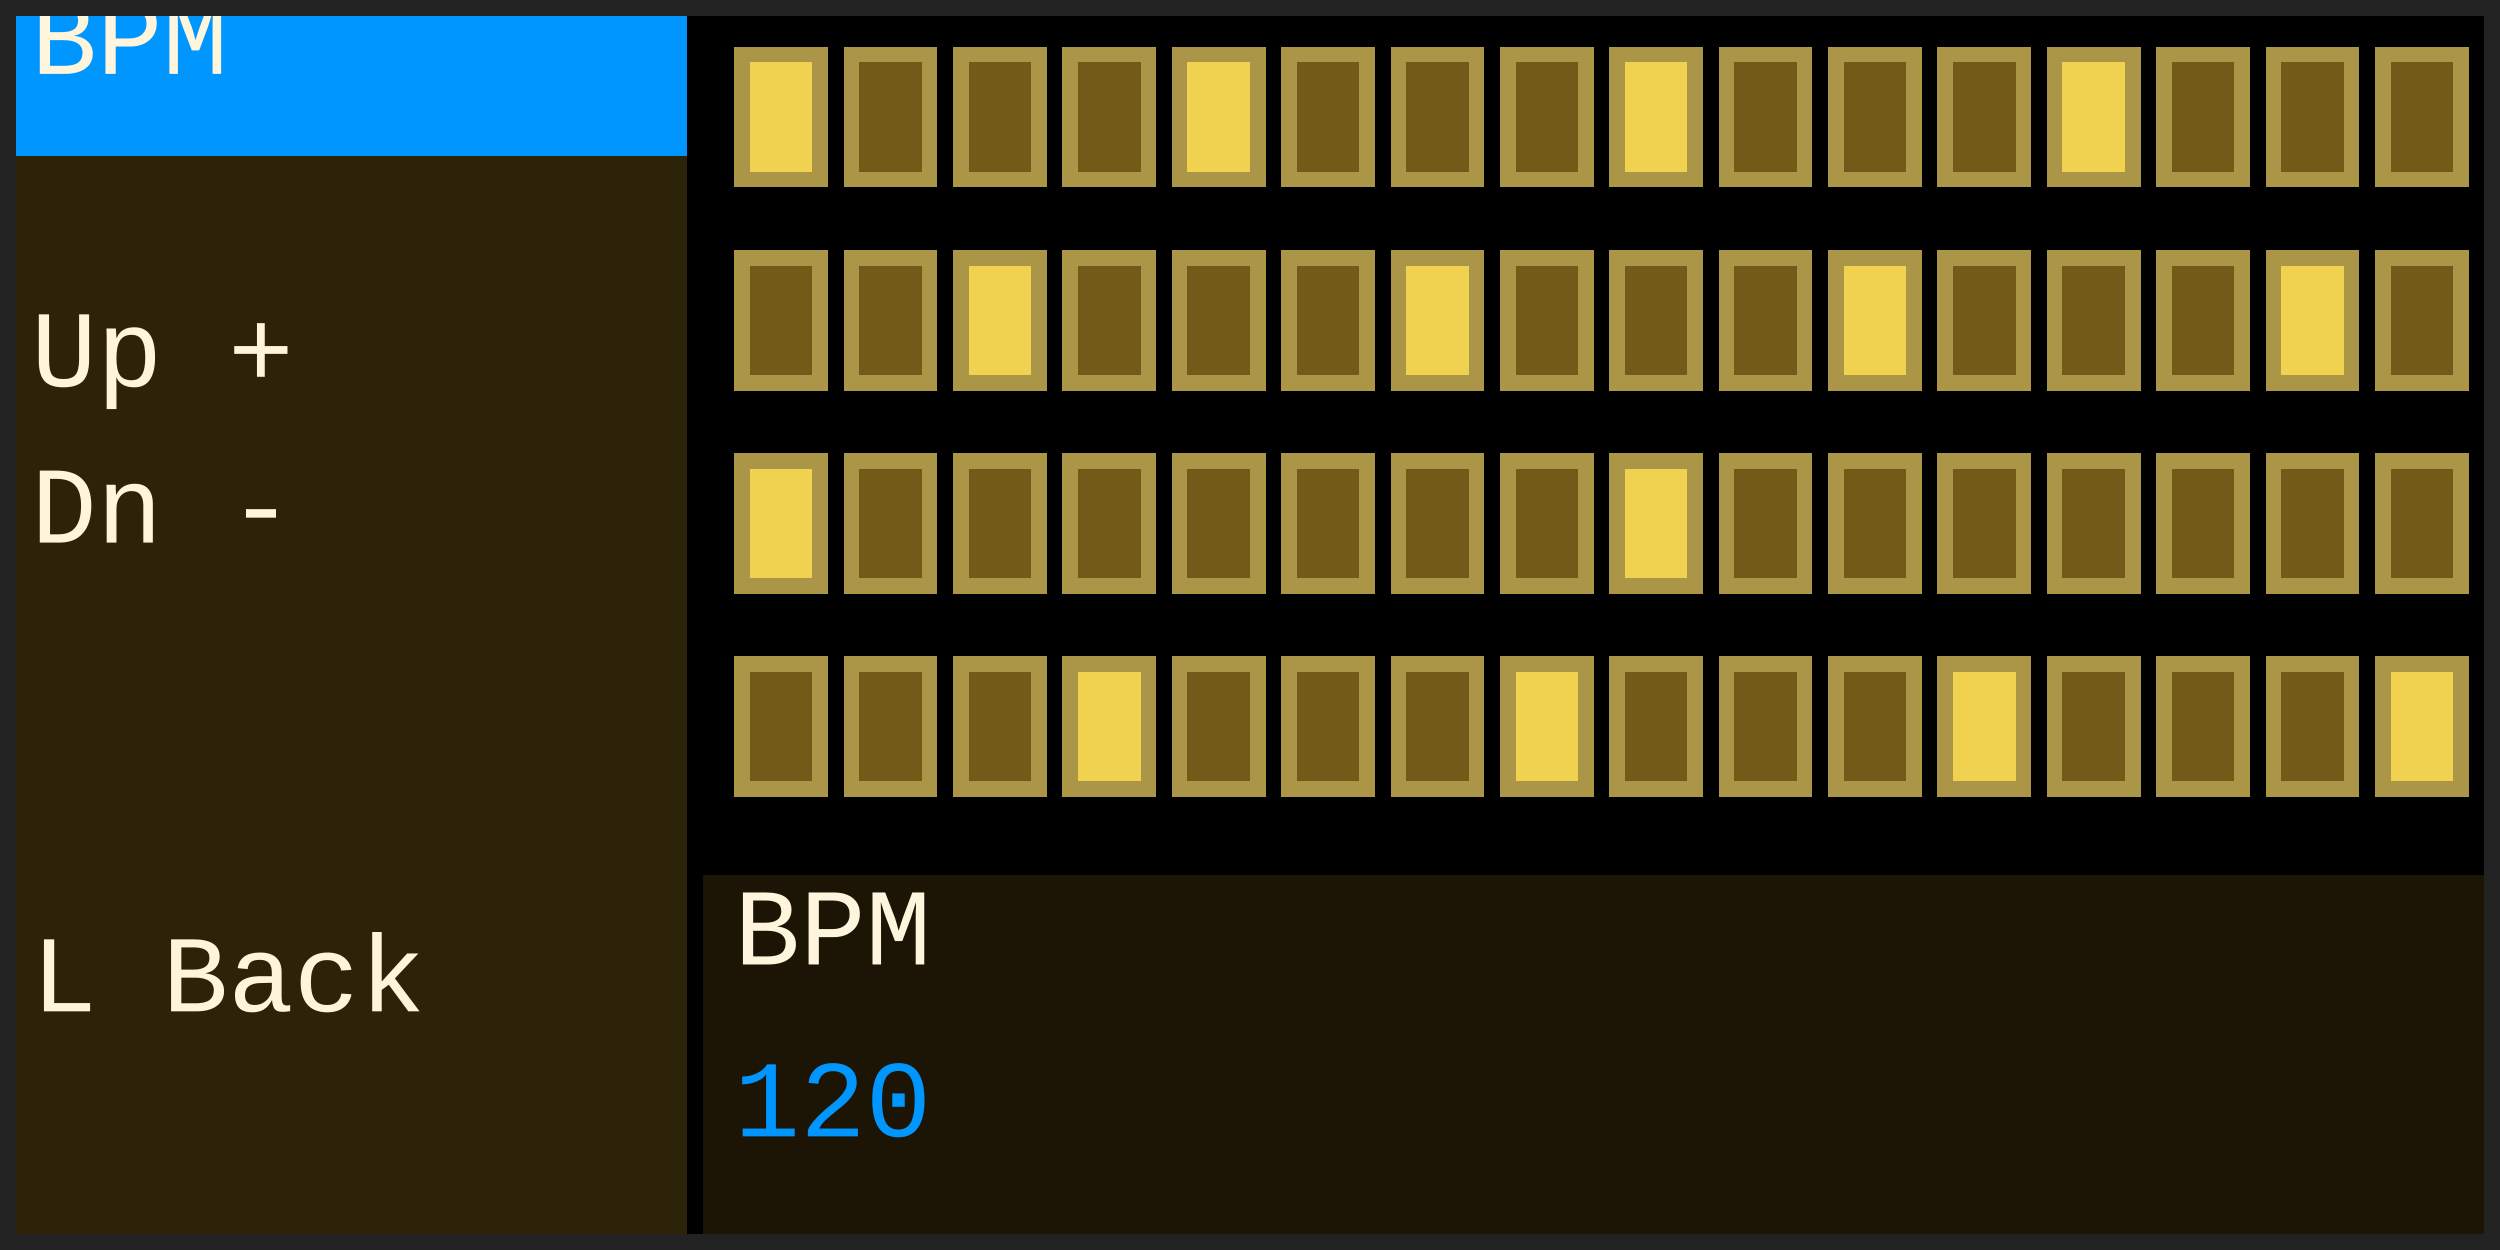
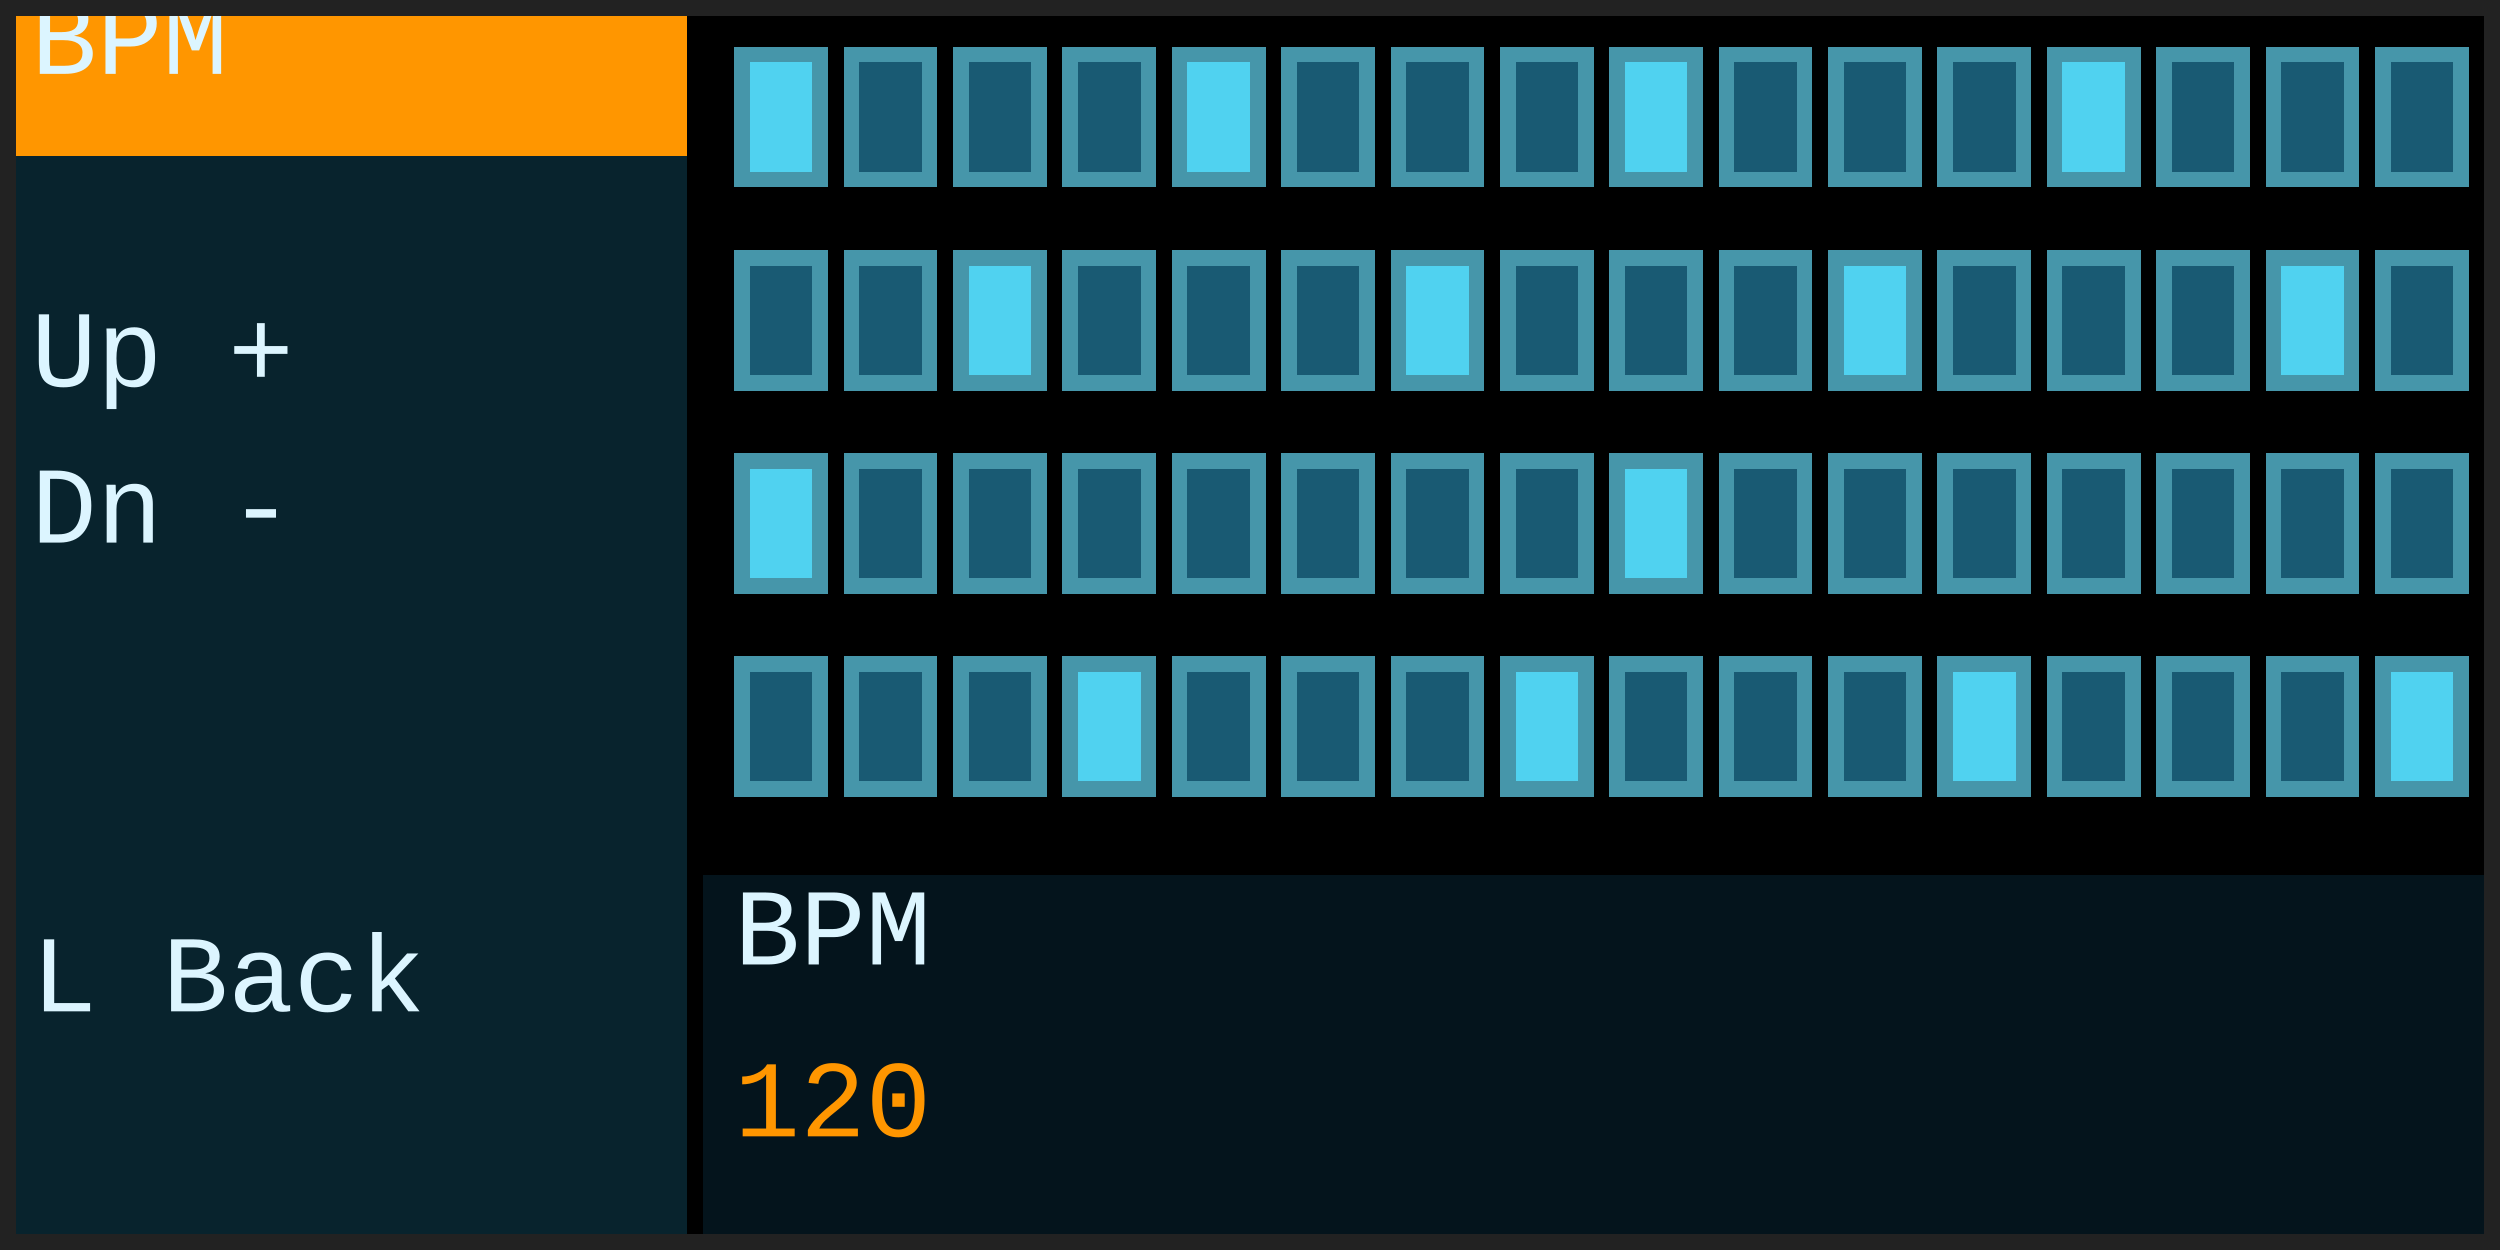
<svg xmlns="http://www.w3.org/2000/svg" viewBox="0 24 160 80" width="160" height="80" shape-rendering="crispEdges" text-rendering="geometricPrecision" overflow="hidden">
  <style>text { letter-spacing: 0; }</style>
  <rect x="0" y="24" width="160" height="80" fill="#000000" />
-   <rect x="0" y="24" width="44" height="80" fill="#2d2308" />
-   <rect x="0" y="24" width="44" height="10" fill="#0096ff" />
-   <text x="2" y="25" fill="#fff5dc" font-size="7" font-family="Courier New, Menlo, monospace" dominant-baseline="text-before-edge">BPM</text>
-   <rect x="0" y="44" width="44" height="10" fill="#2d2308" />
-   <text x="2" y="45" fill="#fff5dc" font-size="7" font-family="Courier New, Menlo, monospace" dominant-baseline="text-before-edge">Up +</text>
-   <rect x="0" y="54" width="44" height="10" fill="#2d2308" />
-   <text x="2" y="55" fill="#fff5dc" font-size="7" font-family="Courier New, Menlo, monospace" dominant-baseline="text-before-edge">Dn -</text>
-   <rect x="0" y="84" width="44" height="10" fill="#2d2308" />
-   <text x="2" y="85" fill="#fff5dc" font-size="7" font-family="Courier New, Menlo, monospace" dominant-baseline="text-before-edge">L Back</text>
+   <rect x="0" y="24" width="44" height="80" fill="#08232d" />
+   <rect x="0" y="24" width="44" height="10" fill="#ff9600" />
+   <text x="2" y="25" fill="#dcf5ff" font-size="7" font-family="Courier New, Menlo, monospace" dominant-baseline="text-before-edge">BPM</text>
+   <rect x="0" y="44" width="44" height="10" fill="#08232d" />
+   <text x="2" y="45" fill="#dcf5ff" font-size="7" font-family="Courier New, Menlo, monospace" dominant-baseline="text-before-edge">Up +</text>
+   <rect x="0" y="54" width="44" height="10" fill="#08232d" />
+   <text x="2" y="55" fill="#dcf5ff" font-size="7" font-family="Courier New, Menlo, monospace" dominant-baseline="text-before-edge">Dn -</text>
+   <rect x="0" y="84" width="44" height="10" fill="#08232d" />
+   <text x="2" y="85" fill="#dcf5ff" font-size="7" font-family="Courier New, Menlo, monospace" dominant-baseline="text-before-edge">L Back</text>
  <rect x="45" y="24" width="115" height="55" fill="#000000" />
-   <rect x="47" y="27" width="6" height="9" fill="#f0d250" />
-   <rect x="47" y="27" width="6" height="1" fill="#aa9646" />
-   <rect x="47" y="35" width="6" height="1" fill="#aa9646" />
-   <rect x="47" y="28" width="1" height="7" fill="#aa9646" />
-   <rect x="52" y="28" width="1" height="7" fill="#aa9646" />
-   <rect x="54" y="27" width="6" height="9" fill="#735a19" />
-   <rect x="54" y="27" width="6" height="1" fill="#aa9646" />
-   <rect x="54" y="35" width="6" height="1" fill="#aa9646" />
-   <rect x="54" y="28" width="1" height="7" fill="#aa9646" />
-   <rect x="59" y="28" width="1" height="7" fill="#aa9646" />
-   <rect x="61" y="27" width="6" height="9" fill="#735a19" />
-   <rect x="61" y="27" width="6" height="1" fill="#aa9646" />
-   <rect x="61" y="35" width="6" height="1" fill="#aa9646" />
-   <rect x="61" y="28" width="1" height="7" fill="#aa9646" />
-   <rect x="66" y="28" width="1" height="7" fill="#aa9646" />
-   <rect x="68" y="27" width="6" height="9" fill="#735a19" />
-   <rect x="68" y="27" width="6" height="1" fill="#aa9646" />
-   <rect x="68" y="35" width="6" height="1" fill="#aa9646" />
-   <rect x="68" y="28" width="1" height="7" fill="#aa9646" />
-   <rect x="73" y="28" width="1" height="7" fill="#aa9646" />
-   <rect x="75" y="27" width="6" height="9" fill="#f0d250" />
-   <rect x="75" y="27" width="6" height="1" fill="#aa9646" />
-   <rect x="75" y="35" width="6" height="1" fill="#aa9646" />
-   <rect x="75" y="28" width="1" height="7" fill="#aa9646" />
-   <rect x="80" y="28" width="1" height="7" fill="#aa9646" />
-   <rect x="82" y="27" width="6" height="9" fill="#735a19" />
-   <rect x="82" y="27" width="6" height="1" fill="#aa9646" />
-   <rect x="82" y="35" width="6" height="1" fill="#aa9646" />
-   <rect x="82" y="28" width="1" height="7" fill="#aa9646" />
-   <rect x="87" y="28" width="1" height="7" fill="#aa9646" />
-   <rect x="89" y="27" width="6" height="9" fill="#735a19" />
-   <rect x="89" y="27" width="6" height="1" fill="#aa9646" />
-   <rect x="89" y="35" width="6" height="1" fill="#aa9646" />
-   <rect x="89" y="28" width="1" height="7" fill="#aa9646" />
-   <rect x="94" y="28" width="1" height="7" fill="#aa9646" />
-   <rect x="96" y="27" width="6" height="9" fill="#735a19" />
-   <rect x="96" y="27" width="6" height="1" fill="#aa9646" />
-   <rect x="96" y="35" width="6" height="1" fill="#aa9646" />
-   <rect x="96" y="28" width="1" height="7" fill="#aa9646" />
-   <rect x="101" y="28" width="1" height="7" fill="#aa9646" />
-   <rect x="103" y="27" width="6" height="9" fill="#f0d250" />
-   <rect x="103" y="27" width="6" height="1" fill="#aa9646" />
-   <rect x="103" y="35" width="6" height="1" fill="#aa9646" />
-   <rect x="103" y="28" width="1" height="7" fill="#aa9646" />
-   <rect x="108" y="28" width="1" height="7" fill="#aa9646" />
-   <rect x="110" y="27" width="6" height="9" fill="#735a19" />
-   <rect x="110" y="27" width="6" height="1" fill="#aa9646" />
-   <rect x="110" y="35" width="6" height="1" fill="#aa9646" />
-   <rect x="110" y="28" width="1" height="7" fill="#aa9646" />
-   <rect x="115" y="28" width="1" height="7" fill="#aa9646" />
-   <rect x="117" y="27" width="6" height="9" fill="#735a19" />
-   <rect x="117" y="27" width="6" height="1" fill="#aa9646" />
-   <rect x="117" y="35" width="6" height="1" fill="#aa9646" />
-   <rect x="117" y="28" width="1" height="7" fill="#aa9646" />
-   <rect x="122" y="28" width="1" height="7" fill="#aa9646" />
-   <rect x="124" y="27" width="6" height="9" fill="#735a19" />
-   <rect x="124" y="27" width="6" height="1" fill="#aa9646" />
-   <rect x="124" y="35" width="6" height="1" fill="#aa9646" />
-   <rect x="124" y="28" width="1" height="7" fill="#aa9646" />
-   <rect x="129" y="28" width="1" height="7" fill="#aa9646" />
-   <rect x="131" y="27" width="6" height="9" fill="#f0d250" />
-   <rect x="131" y="27" width="6" height="1" fill="#aa9646" />
-   <rect x="131" y="35" width="6" height="1" fill="#aa9646" />
-   <rect x="131" y="28" width="1" height="7" fill="#aa9646" />
-   <rect x="136" y="28" width="1" height="7" fill="#aa9646" />
-   <rect x="138" y="27" width="6" height="9" fill="#735a19" />
-   <rect x="138" y="27" width="6" height="1" fill="#aa9646" />
-   <rect x="138" y="35" width="6" height="1" fill="#aa9646" />
-   <rect x="138" y="28" width="1" height="7" fill="#aa9646" />
-   <rect x="143" y="28" width="1" height="7" fill="#aa9646" />
-   <rect x="145" y="27" width="6" height="9" fill="#735a19" />
-   <rect x="145" y="27" width="6" height="1" fill="#aa9646" />
-   <rect x="145" y="35" width="6" height="1" fill="#aa9646" />
-   <rect x="145" y="28" width="1" height="7" fill="#aa9646" />
-   <rect x="150" y="28" width="1" height="7" fill="#aa9646" />
-   <rect x="152" y="27" width="6" height="9" fill="#735a19" />
-   <rect x="152" y="27" width="6" height="1" fill="#aa9646" />
-   <rect x="152" y="35" width="6" height="1" fill="#aa9646" />
-   <rect x="152" y="28" width="1" height="7" fill="#aa9646" />
-   <rect x="157" y="28" width="1" height="7" fill="#aa9646" />
-   <rect x="47" y="40" width="6" height="9" fill="#735a19" />
-   <rect x="47" y="40" width="6" height="1" fill="#aa9646" />
-   <rect x="47" y="48" width="6" height="1" fill="#aa9646" />
-   <rect x="47" y="41" width="1" height="7" fill="#aa9646" />
-   <rect x="52" y="41" width="1" height="7" fill="#aa9646" />
-   <rect x="54" y="40" width="6" height="9" fill="#735a19" />
-   <rect x="54" y="40" width="6" height="1" fill="#aa9646" />
-   <rect x="54" y="48" width="6" height="1" fill="#aa9646" />
-   <rect x="54" y="41" width="1" height="7" fill="#aa9646" />
-   <rect x="59" y="41" width="1" height="7" fill="#aa9646" />
-   <rect x="61" y="40" width="6" height="9" fill="#f0d250" />
-   <rect x="61" y="40" width="6" height="1" fill="#aa9646" />
-   <rect x="61" y="48" width="6" height="1" fill="#aa9646" />
-   <rect x="61" y="41" width="1" height="7" fill="#aa9646" />
-   <rect x="66" y="41" width="1" height="7" fill="#aa9646" />
-   <rect x="68" y="40" width="6" height="9" fill="#735a19" />
-   <rect x="68" y="40" width="6" height="1" fill="#aa9646" />
-   <rect x="68" y="48" width="6" height="1" fill="#aa9646" />
-   <rect x="68" y="41" width="1" height="7" fill="#aa9646" />
-   <rect x="73" y="41" width="1" height="7" fill="#aa9646" />
-   <rect x="75" y="40" width="6" height="9" fill="#735a19" />
-   <rect x="75" y="40" width="6" height="1" fill="#aa9646" />
-   <rect x="75" y="48" width="6" height="1" fill="#aa9646" />
-   <rect x="75" y="41" width="1" height="7" fill="#aa9646" />
-   <rect x="80" y="41" width="1" height="7" fill="#aa9646" />
-   <rect x="82" y="40" width="6" height="9" fill="#735a19" />
-   <rect x="82" y="40" width="6" height="1" fill="#aa9646" />
-   <rect x="82" y="48" width="6" height="1" fill="#aa9646" />
-   <rect x="82" y="41" width="1" height="7" fill="#aa9646" />
-   <rect x="87" y="41" width="1" height="7" fill="#aa9646" />
-   <rect x="89" y="40" width="6" height="9" fill="#f0d250" />
-   <rect x="89" y="40" width="6" height="1" fill="#aa9646" />
-   <rect x="89" y="48" width="6" height="1" fill="#aa9646" />
-   <rect x="89" y="41" width="1" height="7" fill="#aa9646" />
-   <rect x="94" y="41" width="1" height="7" fill="#aa9646" />
-   <rect x="96" y="40" width="6" height="9" fill="#735a19" />
-   <rect x="96" y="40" width="6" height="1" fill="#aa9646" />
-   <rect x="96" y="48" width="6" height="1" fill="#aa9646" />
-   <rect x="96" y="41" width="1" height="7" fill="#aa9646" />
-   <rect x="101" y="41" width="1" height="7" fill="#aa9646" />
-   <rect x="103" y="40" width="6" height="9" fill="#735a19" />
-   <rect x="103" y="40" width="6" height="1" fill="#aa9646" />
-   <rect x="103" y="48" width="6" height="1" fill="#aa9646" />
-   <rect x="103" y="41" width="1" height="7" fill="#aa9646" />
-   <rect x="108" y="41" width="1" height="7" fill="#aa9646" />
-   <rect x="110" y="40" width="6" height="9" fill="#735a19" />
-   <rect x="110" y="40" width="6" height="1" fill="#aa9646" />
-   <rect x="110" y="48" width="6" height="1" fill="#aa9646" />
-   <rect x="110" y="41" width="1" height="7" fill="#aa9646" />
-   <rect x="115" y="41" width="1" height="7" fill="#aa9646" />
-   <rect x="117" y="40" width="6" height="9" fill="#f0d250" />
-   <rect x="117" y="40" width="6" height="1" fill="#aa9646" />
-   <rect x="117" y="48" width="6" height="1" fill="#aa9646" />
-   <rect x="117" y="41" width="1" height="7" fill="#aa9646" />
-   <rect x="122" y="41" width="1" height="7" fill="#aa9646" />
-   <rect x="124" y="40" width="6" height="9" fill="#735a19" />
-   <rect x="124" y="40" width="6" height="1" fill="#aa9646" />
-   <rect x="124" y="48" width="6" height="1" fill="#aa9646" />
-   <rect x="124" y="41" width="1" height="7" fill="#aa9646" />
-   <rect x="129" y="41" width="1" height="7" fill="#aa9646" />
-   <rect x="131" y="40" width="6" height="9" fill="#735a19" />
-   <rect x="131" y="40" width="6" height="1" fill="#aa9646" />
-   <rect x="131" y="48" width="6" height="1" fill="#aa9646" />
-   <rect x="131" y="41" width="1" height="7" fill="#aa9646" />
-   <rect x="136" y="41" width="1" height="7" fill="#aa9646" />
-   <rect x="138" y="40" width="6" height="9" fill="#735a19" />
-   <rect x="138" y="40" width="6" height="1" fill="#aa9646" />
-   <rect x="138" y="48" width="6" height="1" fill="#aa9646" />
-   <rect x="138" y="41" width="1" height="7" fill="#aa9646" />
-   <rect x="143" y="41" width="1" height="7" fill="#aa9646" />
-   <rect x="145" y="40" width="6" height="9" fill="#f0d250" />
-   <rect x="145" y="40" width="6" height="1" fill="#aa9646" />
-   <rect x="145" y="48" width="6" height="1" fill="#aa9646" />
-   <rect x="145" y="41" width="1" height="7" fill="#aa9646" />
-   <rect x="150" y="41" width="1" height="7" fill="#aa9646" />
-   <rect x="152" y="40" width="6" height="9" fill="#735a19" />
-   <rect x="152" y="40" width="6" height="1" fill="#aa9646" />
-   <rect x="152" y="48" width="6" height="1" fill="#aa9646" />
-   <rect x="152" y="41" width="1" height="7" fill="#aa9646" />
-   <rect x="157" y="41" width="1" height="7" fill="#aa9646" />
-   <rect x="47" y="53" width="6" height="9" fill="#f0d250" />
-   <rect x="47" y="53" width="6" height="1" fill="#aa9646" />
-   <rect x="47" y="61" width="6" height="1" fill="#aa9646" />
-   <rect x="47" y="54" width="1" height="7" fill="#aa9646" />
-   <rect x="52" y="54" width="1" height="7" fill="#aa9646" />
-   <rect x="54" y="53" width="6" height="9" fill="#735a19" />
-   <rect x="54" y="53" width="6" height="1" fill="#aa9646" />
-   <rect x="54" y="61" width="6" height="1" fill="#aa9646" />
-   <rect x="54" y="54" width="1" height="7" fill="#aa9646" />
-   <rect x="59" y="54" width="1" height="7" fill="#aa9646" />
-   <rect x="61" y="53" width="6" height="9" fill="#735a19" />
-   <rect x="61" y="53" width="6" height="1" fill="#aa9646" />
-   <rect x="61" y="61" width="6" height="1" fill="#aa9646" />
-   <rect x="61" y="54" width="1" height="7" fill="#aa9646" />
-   <rect x="66" y="54" width="1" height="7" fill="#aa9646" />
-   <rect x="68" y="53" width="6" height="9" fill="#735a19" />
-   <rect x="68" y="53" width="6" height="1" fill="#aa9646" />
-   <rect x="68" y="61" width="6" height="1" fill="#aa9646" />
-   <rect x="68" y="54" width="1" height="7" fill="#aa9646" />
-   <rect x="73" y="54" width="1" height="7" fill="#aa9646" />
-   <rect x="75" y="53" width="6" height="9" fill="#735a19" />
-   <rect x="75" y="53" width="6" height="1" fill="#aa9646" />
-   <rect x="75" y="61" width="6" height="1" fill="#aa9646" />
-   <rect x="75" y="54" width="1" height="7" fill="#aa9646" />
-   <rect x="80" y="54" width="1" height="7" fill="#aa9646" />
-   <rect x="82" y="53" width="6" height="9" fill="#735a19" />
-   <rect x="82" y="53" width="6" height="1" fill="#aa9646" />
-   <rect x="82" y="61" width="6" height="1" fill="#aa9646" />
-   <rect x="82" y="54" width="1" height="7" fill="#aa9646" />
-   <rect x="87" y="54" width="1" height="7" fill="#aa9646" />
-   <rect x="89" y="53" width="6" height="9" fill="#735a19" />
-   <rect x="89" y="53" width="6" height="1" fill="#aa9646" />
-   <rect x="89" y="61" width="6" height="1" fill="#aa9646" />
-   <rect x="89" y="54" width="1" height="7" fill="#aa9646" />
-   <rect x="94" y="54" width="1" height="7" fill="#aa9646" />
-   <rect x="96" y="53" width="6" height="9" fill="#735a19" />
-   <rect x="96" y="53" width="6" height="1" fill="#aa9646" />
-   <rect x="96" y="61" width="6" height="1" fill="#aa9646" />
-   <rect x="96" y="54" width="1" height="7" fill="#aa9646" />
-   <rect x="101" y="54" width="1" height="7" fill="#aa9646" />
-   <rect x="103" y="53" width="6" height="9" fill="#f0d250" />
-   <rect x="103" y="53" width="6" height="1" fill="#aa9646" />
-   <rect x="103" y="61" width="6" height="1" fill="#aa9646" />
-   <rect x="103" y="54" width="1" height="7" fill="#aa9646" />
-   <rect x="108" y="54" width="1" height="7" fill="#aa9646" />
-   <rect x="110" y="53" width="6" height="9" fill="#735a19" />
-   <rect x="110" y="53" width="6" height="1" fill="#aa9646" />
-   <rect x="110" y="61" width="6" height="1" fill="#aa9646" />
-   <rect x="110" y="54" width="1" height="7" fill="#aa9646" />
-   <rect x="115" y="54" width="1" height="7" fill="#aa9646" />
-   <rect x="117" y="53" width="6" height="9" fill="#735a19" />
-   <rect x="117" y="53" width="6" height="1" fill="#aa9646" />
-   <rect x="117" y="61" width="6" height="1" fill="#aa9646" />
-   <rect x="117" y="54" width="1" height="7" fill="#aa9646" />
-   <rect x="122" y="54" width="1" height="7" fill="#aa9646" />
-   <rect x="124" y="53" width="6" height="9" fill="#735a19" />
-   <rect x="124" y="53" width="6" height="1" fill="#aa9646" />
-   <rect x="124" y="61" width="6" height="1" fill="#aa9646" />
-   <rect x="124" y="54" width="1" height="7" fill="#aa9646" />
-   <rect x="129" y="54" width="1" height="7" fill="#aa9646" />
-   <rect x="131" y="53" width="6" height="9" fill="#735a19" />
-   <rect x="131" y="53" width="6" height="1" fill="#aa9646" />
-   <rect x="131" y="61" width="6" height="1" fill="#aa9646" />
-   <rect x="131" y="54" width="1" height="7" fill="#aa9646" />
-   <rect x="136" y="54" width="1" height="7" fill="#aa9646" />
-   <rect x="138" y="53" width="6" height="9" fill="#735a19" />
-   <rect x="138" y="53" width="6" height="1" fill="#aa9646" />
-   <rect x="138" y="61" width="6" height="1" fill="#aa9646" />
-   <rect x="138" y="54" width="1" height="7" fill="#aa9646" />
-   <rect x="143" y="54" width="1" height="7" fill="#aa9646" />
-   <rect x="145" y="53" width="6" height="9" fill="#735a19" />
-   <rect x="145" y="53" width="6" height="1" fill="#aa9646" />
-   <rect x="145" y="61" width="6" height="1" fill="#aa9646" />
-   <rect x="145" y="54" width="1" height="7" fill="#aa9646" />
-   <rect x="150" y="54" width="1" height="7" fill="#aa9646" />
-   <rect x="152" y="53" width="6" height="9" fill="#735a19" />
-   <rect x="152" y="53" width="6" height="1" fill="#aa9646" />
-   <rect x="152" y="61" width="6" height="1" fill="#aa9646" />
-   <rect x="152" y="54" width="1" height="7" fill="#aa9646" />
-   <rect x="157" y="54" width="1" height="7" fill="#aa9646" />
-   <rect x="47" y="66" width="6" height="9" fill="#735a19" />
-   <rect x="47" y="66" width="6" height="1" fill="#aa9646" />
-   <rect x="47" y="74" width="6" height="1" fill="#aa9646" />
-   <rect x="47" y="67" width="1" height="7" fill="#aa9646" />
-   <rect x="52" y="67" width="1" height="7" fill="#aa9646" />
-   <rect x="54" y="66" width="6" height="9" fill="#735a19" />
-   <rect x="54" y="66" width="6" height="1" fill="#aa9646" />
-   <rect x="54" y="74" width="6" height="1" fill="#aa9646" />
-   <rect x="54" y="67" width="1" height="7" fill="#aa9646" />
-   <rect x="59" y="67" width="1" height="7" fill="#aa9646" />
-   <rect x="61" y="66" width="6" height="9" fill="#735a19" />
-   <rect x="61" y="66" width="6" height="1" fill="#aa9646" />
-   <rect x="61" y="74" width="6" height="1" fill="#aa9646" />
-   <rect x="61" y="67" width="1" height="7" fill="#aa9646" />
-   <rect x="66" y="67" width="1" height="7" fill="#aa9646" />
-   <rect x="68" y="66" width="6" height="9" fill="#f0d250" />
-   <rect x="68" y="66" width="6" height="1" fill="#aa9646" />
-   <rect x="68" y="74" width="6" height="1" fill="#aa9646" />
-   <rect x="68" y="67" width="1" height="7" fill="#aa9646" />
-   <rect x="73" y="67" width="1" height="7" fill="#aa9646" />
-   <rect x="75" y="66" width="6" height="9" fill="#735a19" />
-   <rect x="75" y="66" width="6" height="1" fill="#aa9646" />
-   <rect x="75" y="74" width="6" height="1" fill="#aa9646" />
-   <rect x="75" y="67" width="1" height="7" fill="#aa9646" />
-   <rect x="80" y="67" width="1" height="7" fill="#aa9646" />
-   <rect x="82" y="66" width="6" height="9" fill="#735a19" />
-   <rect x="82" y="66" width="6" height="1" fill="#aa9646" />
-   <rect x="82" y="74" width="6" height="1" fill="#aa9646" />
-   <rect x="82" y="67" width="1" height="7" fill="#aa9646" />
-   <rect x="87" y="67" width="1" height="7" fill="#aa9646" />
-   <rect x="89" y="66" width="6" height="9" fill="#735a19" />
-   <rect x="89" y="66" width="6" height="1" fill="#aa9646" />
-   <rect x="89" y="74" width="6" height="1" fill="#aa9646" />
-   <rect x="89" y="67" width="1" height="7" fill="#aa9646" />
-   <rect x="94" y="67" width="1" height="7" fill="#aa9646" />
-   <rect x="96" y="66" width="6" height="9" fill="#f0d250" />
-   <rect x="96" y="66" width="6" height="1" fill="#aa9646" />
-   <rect x="96" y="74" width="6" height="1" fill="#aa9646" />
-   <rect x="96" y="67" width="1" height="7" fill="#aa9646" />
-   <rect x="101" y="67" width="1" height="7" fill="#aa9646" />
-   <rect x="103" y="66" width="6" height="9" fill="#735a19" />
-   <rect x="103" y="66" width="6" height="1" fill="#aa9646" />
-   <rect x="103" y="74" width="6" height="1" fill="#aa9646" />
-   <rect x="103" y="67" width="1" height="7" fill="#aa9646" />
-   <rect x="108" y="67" width="1" height="7" fill="#aa9646" />
-   <rect x="110" y="66" width="6" height="9" fill="#735a19" />
-   <rect x="110" y="66" width="6" height="1" fill="#aa9646" />
-   <rect x="110" y="74" width="6" height="1" fill="#aa9646" />
-   <rect x="110" y="67" width="1" height="7" fill="#aa9646" />
-   <rect x="115" y="67" width="1" height="7" fill="#aa9646" />
-   <rect x="117" y="66" width="6" height="9" fill="#735a19" />
-   <rect x="117" y="66" width="6" height="1" fill="#aa9646" />
-   <rect x="117" y="74" width="6" height="1" fill="#aa9646" />
-   <rect x="117" y="67" width="1" height="7" fill="#aa9646" />
-   <rect x="122" y="67" width="1" height="7" fill="#aa9646" />
-   <rect x="124" y="66" width="6" height="9" fill="#f0d250" />
-   <rect x="124" y="66" width="6" height="1" fill="#aa9646" />
-   <rect x="124" y="74" width="6" height="1" fill="#aa9646" />
-   <rect x="124" y="67" width="1" height="7" fill="#aa9646" />
-   <rect x="129" y="67" width="1" height="7" fill="#aa9646" />
-   <rect x="131" y="66" width="6" height="9" fill="#735a19" />
-   <rect x="131" y="66" width="6" height="1" fill="#aa9646" />
-   <rect x="131" y="74" width="6" height="1" fill="#aa9646" />
-   <rect x="131" y="67" width="1" height="7" fill="#aa9646" />
-   <rect x="136" y="67" width="1" height="7" fill="#aa9646" />
-   <rect x="138" y="66" width="6" height="9" fill="#735a19" />
-   <rect x="138" y="66" width="6" height="1" fill="#aa9646" />
-   <rect x="138" y="74" width="6" height="1" fill="#aa9646" />
-   <rect x="138" y="67" width="1" height="7" fill="#aa9646" />
-   <rect x="143" y="67" width="1" height="7" fill="#aa9646" />
-   <rect x="145" y="66" width="6" height="9" fill="#735a19" />
-   <rect x="145" y="66" width="6" height="1" fill="#aa9646" />
-   <rect x="145" y="74" width="6" height="1" fill="#aa9646" />
-   <rect x="145" y="67" width="1" height="7" fill="#aa9646" />
-   <rect x="150" y="67" width="1" height="7" fill="#aa9646" />
-   <rect x="152" y="66" width="6" height="9" fill="#f0d250" />
-   <rect x="152" y="66" width="6" height="1" fill="#aa9646" />
-   <rect x="152" y="74" width="6" height="1" fill="#aa9646" />
-   <rect x="152" y="67" width="1" height="7" fill="#aa9646" />
-   <rect x="157" y="67" width="1" height="7" fill="#aa9646" />
-   <rect x="45" y="80" width="115" height="24" fill="#1c1404" />
-   <text x="47" y="82" fill="#fff5dc" font-size="7" font-family="Courier New, Menlo, monospace" dominant-baseline="text-before-edge">BPM</text>
-   <text x="47" y="93" fill="#0096ff" font-size="7" font-family="Courier New, Menlo, monospace" dominant-baseline="text-before-edge">120</text>
+   <rect x="47" y="27" width="6" height="9" fill="#50d2f0" />
+   <rect x="47" y="27" width="6" height="1" fill="#4696aa" />
+   <rect x="47" y="35" width="6" height="1" fill="#4696aa" />
+   <rect x="47" y="28" width="1" height="7" fill="#4696aa" />
+   <rect x="52" y="28" width="1" height="7" fill="#4696aa" />
+   <rect x="54" y="27" width="6" height="9" fill="#195a73" />
+   <rect x="54" y="27" width="6" height="1" fill="#4696aa" />
+   <rect x="54" y="35" width="6" height="1" fill="#4696aa" />
+   <rect x="54" y="28" width="1" height="7" fill="#4696aa" />
+   <rect x="59" y="28" width="1" height="7" fill="#4696aa" />
+   <rect x="61" y="27" width="6" height="9" fill="#195a73" />
+   <rect x="61" y="27" width="6" height="1" fill="#4696aa" />
+   <rect x="61" y="35" width="6" height="1" fill="#4696aa" />
+   <rect x="61" y="28" width="1" height="7" fill="#4696aa" />
+   <rect x="66" y="28" width="1" height="7" fill="#4696aa" />
+   <rect x="68" y="27" width="6" height="9" fill="#195a73" />
+   <rect x="68" y="27" width="6" height="1" fill="#4696aa" />
+   <rect x="68" y="35" width="6" height="1" fill="#4696aa" />
+   <rect x="68" y="28" width="1" height="7" fill="#4696aa" />
+   <rect x="73" y="28" width="1" height="7" fill="#4696aa" />
+   <rect x="75" y="27" width="6" height="9" fill="#50d2f0" />
+   <rect x="75" y="27" width="6" height="1" fill="#4696aa" />
+   <rect x="75" y="35" width="6" height="1" fill="#4696aa" />
+   <rect x="75" y="28" width="1" height="7" fill="#4696aa" />
+   <rect x="80" y="28" width="1" height="7" fill="#4696aa" />
+   <rect x="82" y="27" width="6" height="9" fill="#195a73" />
+   <rect x="82" y="27" width="6" height="1" fill="#4696aa" />
+   <rect x="82" y="35" width="6" height="1" fill="#4696aa" />
+   <rect x="82" y="28" width="1" height="7" fill="#4696aa" />
+   <rect x="87" y="28" width="1" height="7" fill="#4696aa" />
+   <rect x="89" y="27" width="6" height="9" fill="#195a73" />
+   <rect x="89" y="27" width="6" height="1" fill="#4696aa" />
+   <rect x="89" y="35" width="6" height="1" fill="#4696aa" />
+   <rect x="89" y="28" width="1" height="7" fill="#4696aa" />
+   <rect x="94" y="28" width="1" height="7" fill="#4696aa" />
+   <rect x="96" y="27" width="6" height="9" fill="#195a73" />
+   <rect x="96" y="27" width="6" height="1" fill="#4696aa" />
+   <rect x="96" y="35" width="6" height="1" fill="#4696aa" />
+   <rect x="96" y="28" width="1" height="7" fill="#4696aa" />
+   <rect x="101" y="28" width="1" height="7" fill="#4696aa" />
+   <rect x="103" y="27" width="6" height="9" fill="#50d2f0" />
+   <rect x="103" y="27" width="6" height="1" fill="#4696aa" />
+   <rect x="103" y="35" width="6" height="1" fill="#4696aa" />
+   <rect x="103" y="28" width="1" height="7" fill="#4696aa" />
+   <rect x="108" y="28" width="1" height="7" fill="#4696aa" />
+   <rect x="110" y="27" width="6" height="9" fill="#195a73" />
+   <rect x="110" y="27" width="6" height="1" fill="#4696aa" />
+   <rect x="110" y="35" width="6" height="1" fill="#4696aa" />
+   <rect x="110" y="28" width="1" height="7" fill="#4696aa" />
+   <rect x="115" y="28" width="1" height="7" fill="#4696aa" />
+   <rect x="117" y="27" width="6" height="9" fill="#195a73" />
+   <rect x="117" y="27" width="6" height="1" fill="#4696aa" />
+   <rect x="117" y="35" width="6" height="1" fill="#4696aa" />
+   <rect x="117" y="28" width="1" height="7" fill="#4696aa" />
+   <rect x="122" y="28" width="1" height="7" fill="#4696aa" />
+   <rect x="124" y="27" width="6" height="9" fill="#195a73" />
+   <rect x="124" y="27" width="6" height="1" fill="#4696aa" />
+   <rect x="124" y="35" width="6" height="1" fill="#4696aa" />
+   <rect x="124" y="28" width="1" height="7" fill="#4696aa" />
+   <rect x="129" y="28" width="1" height="7" fill="#4696aa" />
+   <rect x="131" y="27" width="6" height="9" fill="#50d2f0" />
+   <rect x="131" y="27" width="6" height="1" fill="#4696aa" />
+   <rect x="131" y="35" width="6" height="1" fill="#4696aa" />
+   <rect x="131" y="28" width="1" height="7" fill="#4696aa" />
+   <rect x="136" y="28" width="1" height="7" fill="#4696aa" />
+   <rect x="138" y="27" width="6" height="9" fill="#195a73" />
+   <rect x="138" y="27" width="6" height="1" fill="#4696aa" />
+   <rect x="138" y="35" width="6" height="1" fill="#4696aa" />
+   <rect x="138" y="28" width="1" height="7" fill="#4696aa" />
+   <rect x="143" y="28" width="1" height="7" fill="#4696aa" />
+   <rect x="145" y="27" width="6" height="9" fill="#195a73" />
+   <rect x="145" y="27" width="6" height="1" fill="#4696aa" />
+   <rect x="145" y="35" width="6" height="1" fill="#4696aa" />
+   <rect x="145" y="28" width="1" height="7" fill="#4696aa" />
+   <rect x="150" y="28" width="1" height="7" fill="#4696aa" />
+   <rect x="152" y="27" width="6" height="9" fill="#195a73" />
+   <rect x="152" y="27" width="6" height="1" fill="#4696aa" />
+   <rect x="152" y="35" width="6" height="1" fill="#4696aa" />
+   <rect x="152" y="28" width="1" height="7" fill="#4696aa" />
+   <rect x="157" y="28" width="1" height="7" fill="#4696aa" />
+   <rect x="47" y="40" width="6" height="9" fill="#195a73" />
+   <rect x="47" y="40" width="6" height="1" fill="#4696aa" />
+   <rect x="47" y="48" width="6" height="1" fill="#4696aa" />
+   <rect x="47" y="41" width="1" height="7" fill="#4696aa" />
+   <rect x="52" y="41" width="1" height="7" fill="#4696aa" />
+   <rect x="54" y="40" width="6" height="9" fill="#195a73" />
+   <rect x="54" y="40" width="6" height="1" fill="#4696aa" />
+   <rect x="54" y="48" width="6" height="1" fill="#4696aa" />
+   <rect x="54" y="41" width="1" height="7" fill="#4696aa" />
+   <rect x="59" y="41" width="1" height="7" fill="#4696aa" />
+   <rect x="61" y="40" width="6" height="9" fill="#50d2f0" />
+   <rect x="61" y="40" width="6" height="1" fill="#4696aa" />
+   <rect x="61" y="48" width="6" height="1" fill="#4696aa" />
+   <rect x="61" y="41" width="1" height="7" fill="#4696aa" />
+   <rect x="66" y="41" width="1" height="7" fill="#4696aa" />
+   <rect x="68" y="40" width="6" height="9" fill="#195a73" />
+   <rect x="68" y="40" width="6" height="1" fill="#4696aa" />
+   <rect x="68" y="48" width="6" height="1" fill="#4696aa" />
+   <rect x="68" y="41" width="1" height="7" fill="#4696aa" />
+   <rect x="73" y="41" width="1" height="7" fill="#4696aa" />
+   <rect x="75" y="40" width="6" height="9" fill="#195a73" />
+   <rect x="75" y="40" width="6" height="1" fill="#4696aa" />
+   <rect x="75" y="48" width="6" height="1" fill="#4696aa" />
+   <rect x="75" y="41" width="1" height="7" fill="#4696aa" />
+   <rect x="80" y="41" width="1" height="7" fill="#4696aa" />
+   <rect x="82" y="40" width="6" height="9" fill="#195a73" />
+   <rect x="82" y="40" width="6" height="1" fill="#4696aa" />
+   <rect x="82" y="48" width="6" height="1" fill="#4696aa" />
+   <rect x="82" y="41" width="1" height="7" fill="#4696aa" />
+   <rect x="87" y="41" width="1" height="7" fill="#4696aa" />
+   <rect x="89" y="40" width="6" height="9" fill="#50d2f0" />
+   <rect x="89" y="40" width="6" height="1" fill="#4696aa" />
+   <rect x="89" y="48" width="6" height="1" fill="#4696aa" />
+   <rect x="89" y="41" width="1" height="7" fill="#4696aa" />
+   <rect x="94" y="41" width="1" height="7" fill="#4696aa" />
+   <rect x="96" y="40" width="6" height="9" fill="#195a73" />
+   <rect x="96" y="40" width="6" height="1" fill="#4696aa" />
+   <rect x="96" y="48" width="6" height="1" fill="#4696aa" />
+   <rect x="96" y="41" width="1" height="7" fill="#4696aa" />
+   <rect x="101" y="41" width="1" height="7" fill="#4696aa" />
+   <rect x="103" y="40" width="6" height="9" fill="#195a73" />
+   <rect x="103" y="40" width="6" height="1" fill="#4696aa" />
+   <rect x="103" y="48" width="6" height="1" fill="#4696aa" />
+   <rect x="103" y="41" width="1" height="7" fill="#4696aa" />
+   <rect x="108" y="41" width="1" height="7" fill="#4696aa" />
+   <rect x="110" y="40" width="6" height="9" fill="#195a73" />
+   <rect x="110" y="40" width="6" height="1" fill="#4696aa" />
+   <rect x="110" y="48" width="6" height="1" fill="#4696aa" />
+   <rect x="110" y="41" width="1" height="7" fill="#4696aa" />
+   <rect x="115" y="41" width="1" height="7" fill="#4696aa" />
+   <rect x="117" y="40" width="6" height="9" fill="#50d2f0" />
+   <rect x="117" y="40" width="6" height="1" fill="#4696aa" />
+   <rect x="117" y="48" width="6" height="1" fill="#4696aa" />
+   <rect x="117" y="41" width="1" height="7" fill="#4696aa" />
+   <rect x="122" y="41" width="1" height="7" fill="#4696aa" />
+   <rect x="124" y="40" width="6" height="9" fill="#195a73" />
+   <rect x="124" y="40" width="6" height="1" fill="#4696aa" />
+   <rect x="124" y="48" width="6" height="1" fill="#4696aa" />
+   <rect x="124" y="41" width="1" height="7" fill="#4696aa" />
+   <rect x="129" y="41" width="1" height="7" fill="#4696aa" />
+   <rect x="131" y="40" width="6" height="9" fill="#195a73" />
+   <rect x="131" y="40" width="6" height="1" fill="#4696aa" />
+   <rect x="131" y="48" width="6" height="1" fill="#4696aa" />
+   <rect x="131" y="41" width="1" height="7" fill="#4696aa" />
+   <rect x="136" y="41" width="1" height="7" fill="#4696aa" />
+   <rect x="138" y="40" width="6" height="9" fill="#195a73" />
+   <rect x="138" y="40" width="6" height="1" fill="#4696aa" />
+   <rect x="138" y="48" width="6" height="1" fill="#4696aa" />
+   <rect x="138" y="41" width="1" height="7" fill="#4696aa" />
+   <rect x="143" y="41" width="1" height="7" fill="#4696aa" />
+   <rect x="145" y="40" width="6" height="9" fill="#50d2f0" />
+   <rect x="145" y="40" width="6" height="1" fill="#4696aa" />
+   <rect x="145" y="48" width="6" height="1" fill="#4696aa" />
+   <rect x="145" y="41" width="1" height="7" fill="#4696aa" />
+   <rect x="150" y="41" width="1" height="7" fill="#4696aa" />
+   <rect x="152" y="40" width="6" height="9" fill="#195a73" />
+   <rect x="152" y="40" width="6" height="1" fill="#4696aa" />
+   <rect x="152" y="48" width="6" height="1" fill="#4696aa" />
+   <rect x="152" y="41" width="1" height="7" fill="#4696aa" />
+   <rect x="157" y="41" width="1" height="7" fill="#4696aa" />
+   <rect x="47" y="53" width="6" height="9" fill="#50d2f0" />
+   <rect x="47" y="53" width="6" height="1" fill="#4696aa" />
+   <rect x="47" y="61" width="6" height="1" fill="#4696aa" />
+   <rect x="47" y="54" width="1" height="7" fill="#4696aa" />
+   <rect x="52" y="54" width="1" height="7" fill="#4696aa" />
+   <rect x="54" y="53" width="6" height="9" fill="#195a73" />
+   <rect x="54" y="53" width="6" height="1" fill="#4696aa" />
+   <rect x="54" y="61" width="6" height="1" fill="#4696aa" />
+   <rect x="54" y="54" width="1" height="7" fill="#4696aa" />
+   <rect x="59" y="54" width="1" height="7" fill="#4696aa" />
+   <rect x="61" y="53" width="6" height="9" fill="#195a73" />
+   <rect x="61" y="53" width="6" height="1" fill="#4696aa" />
+   <rect x="61" y="61" width="6" height="1" fill="#4696aa" />
+   <rect x="61" y="54" width="1" height="7" fill="#4696aa" />
+   <rect x="66" y="54" width="1" height="7" fill="#4696aa" />
+   <rect x="68" y="53" width="6" height="9" fill="#195a73" />
+   <rect x="68" y="53" width="6" height="1" fill="#4696aa" />
+   <rect x="68" y="61" width="6" height="1" fill="#4696aa" />
+   <rect x="68" y="54" width="1" height="7" fill="#4696aa" />
+   <rect x="73" y="54" width="1" height="7" fill="#4696aa" />
+   <rect x="75" y="53" width="6" height="9" fill="#195a73" />
+   <rect x="75" y="53" width="6" height="1" fill="#4696aa" />
+   <rect x="75" y="61" width="6" height="1" fill="#4696aa" />
+   <rect x="75" y="54" width="1" height="7" fill="#4696aa" />
+   <rect x="80" y="54" width="1" height="7" fill="#4696aa" />
+   <rect x="82" y="53" width="6" height="9" fill="#195a73" />
+   <rect x="82" y="53" width="6" height="1" fill="#4696aa" />
+   <rect x="82" y="61" width="6" height="1" fill="#4696aa" />
+   <rect x="82" y="54" width="1" height="7" fill="#4696aa" />
+   <rect x="87" y="54" width="1" height="7" fill="#4696aa" />
+   <rect x="89" y="53" width="6" height="9" fill="#195a73" />
+   <rect x="89" y="53" width="6" height="1" fill="#4696aa" />
+   <rect x="89" y="61" width="6" height="1" fill="#4696aa" />
+   <rect x="89" y="54" width="1" height="7" fill="#4696aa" />
+   <rect x="94" y="54" width="1" height="7" fill="#4696aa" />
+   <rect x="96" y="53" width="6" height="9" fill="#195a73" />
+   <rect x="96" y="53" width="6" height="1" fill="#4696aa" />
+   <rect x="96" y="61" width="6" height="1" fill="#4696aa" />
+   <rect x="96" y="54" width="1" height="7" fill="#4696aa" />
+   <rect x="101" y="54" width="1" height="7" fill="#4696aa" />
+   <rect x="103" y="53" width="6" height="9" fill="#50d2f0" />
+   <rect x="103" y="53" width="6" height="1" fill="#4696aa" />
+   <rect x="103" y="61" width="6" height="1" fill="#4696aa" />
+   <rect x="103" y="54" width="1" height="7" fill="#4696aa" />
+   <rect x="108" y="54" width="1" height="7" fill="#4696aa" />
+   <rect x="110" y="53" width="6" height="9" fill="#195a73" />
+   <rect x="110" y="53" width="6" height="1" fill="#4696aa" />
+   <rect x="110" y="61" width="6" height="1" fill="#4696aa" />
+   <rect x="110" y="54" width="1" height="7" fill="#4696aa" />
+   <rect x="115" y="54" width="1" height="7" fill="#4696aa" />
+   <rect x="117" y="53" width="6" height="9" fill="#195a73" />
+   <rect x="117" y="53" width="6" height="1" fill="#4696aa" />
+   <rect x="117" y="61" width="6" height="1" fill="#4696aa" />
+   <rect x="117" y="54" width="1" height="7" fill="#4696aa" />
+   <rect x="122" y="54" width="1" height="7" fill="#4696aa" />
+   <rect x="124" y="53" width="6" height="9" fill="#195a73" />
+   <rect x="124" y="53" width="6" height="1" fill="#4696aa" />
+   <rect x="124" y="61" width="6" height="1" fill="#4696aa" />
+   <rect x="124" y="54" width="1" height="7" fill="#4696aa" />
+   <rect x="129" y="54" width="1" height="7" fill="#4696aa" />
+   <rect x="131" y="53" width="6" height="9" fill="#195a73" />
+   <rect x="131" y="53" width="6" height="1" fill="#4696aa" />
+   <rect x="131" y="61" width="6" height="1" fill="#4696aa" />
+   <rect x="131" y="54" width="1" height="7" fill="#4696aa" />
+   <rect x="136" y="54" width="1" height="7" fill="#4696aa" />
+   <rect x="138" y="53" width="6" height="9" fill="#195a73" />
+   <rect x="138" y="53" width="6" height="1" fill="#4696aa" />
+   <rect x="138" y="61" width="6" height="1" fill="#4696aa" />
+   <rect x="138" y="54" width="1" height="7" fill="#4696aa" />
+   <rect x="143" y="54" width="1" height="7" fill="#4696aa" />
+   <rect x="145" y="53" width="6" height="9" fill="#195a73" />
+   <rect x="145" y="53" width="6" height="1" fill="#4696aa" />
+   <rect x="145" y="61" width="6" height="1" fill="#4696aa" />
+   <rect x="145" y="54" width="1" height="7" fill="#4696aa" />
+   <rect x="150" y="54" width="1" height="7" fill="#4696aa" />
+   <rect x="152" y="53" width="6" height="9" fill="#195a73" />
+   <rect x="152" y="53" width="6" height="1" fill="#4696aa" />
+   <rect x="152" y="61" width="6" height="1" fill="#4696aa" />
+   <rect x="152" y="54" width="1" height="7" fill="#4696aa" />
+   <rect x="157" y="54" width="1" height="7" fill="#4696aa" />
+   <rect x="47" y="66" width="6" height="9" fill="#195a73" />
+   <rect x="47" y="66" width="6" height="1" fill="#4696aa" />
+   <rect x="47" y="74" width="6" height="1" fill="#4696aa" />
+   <rect x="47" y="67" width="1" height="7" fill="#4696aa" />
+   <rect x="52" y="67" width="1" height="7" fill="#4696aa" />
+   <rect x="54" y="66" width="6" height="9" fill="#195a73" />
+   <rect x="54" y="66" width="6" height="1" fill="#4696aa" />
+   <rect x="54" y="74" width="6" height="1" fill="#4696aa" />
+   <rect x="54" y="67" width="1" height="7" fill="#4696aa" />
+   <rect x="59" y="67" width="1" height="7" fill="#4696aa" />
+   <rect x="61" y="66" width="6" height="9" fill="#195a73" />
+   <rect x="61" y="66" width="6" height="1" fill="#4696aa" />
+   <rect x="61" y="74" width="6" height="1" fill="#4696aa" />
+   <rect x="61" y="67" width="1" height="7" fill="#4696aa" />
+   <rect x="66" y="67" width="1" height="7" fill="#4696aa" />
+   <rect x="68" y="66" width="6" height="9" fill="#50d2f0" />
+   <rect x="68" y="66" width="6" height="1" fill="#4696aa" />
+   <rect x="68" y="74" width="6" height="1" fill="#4696aa" />
+   <rect x="68" y="67" width="1" height="7" fill="#4696aa" />
+   <rect x="73" y="67" width="1" height="7" fill="#4696aa" />
+   <rect x="75" y="66" width="6" height="9" fill="#195a73" />
+   <rect x="75" y="66" width="6" height="1" fill="#4696aa" />
+   <rect x="75" y="74" width="6" height="1" fill="#4696aa" />
+   <rect x="75" y="67" width="1" height="7" fill="#4696aa" />
+   <rect x="80" y="67" width="1" height="7" fill="#4696aa" />
+   <rect x="82" y="66" width="6" height="9" fill="#195a73" />
+   <rect x="82" y="66" width="6" height="1" fill="#4696aa" />
+   <rect x="82" y="74" width="6" height="1" fill="#4696aa" />
+   <rect x="82" y="67" width="1" height="7" fill="#4696aa" />
+   <rect x="87" y="67" width="1" height="7" fill="#4696aa" />
+   <rect x="89" y="66" width="6" height="9" fill="#195a73" />
+   <rect x="89" y="66" width="6" height="1" fill="#4696aa" />
+   <rect x="89" y="74" width="6" height="1" fill="#4696aa" />
+   <rect x="89" y="67" width="1" height="7" fill="#4696aa" />
+   <rect x="94" y="67" width="1" height="7" fill="#4696aa" />
+   <rect x="96" y="66" width="6" height="9" fill="#50d2f0" />
+   <rect x="96" y="66" width="6" height="1" fill="#4696aa" />
+   <rect x="96" y="74" width="6" height="1" fill="#4696aa" />
+   <rect x="96" y="67" width="1" height="7" fill="#4696aa" />
+   <rect x="101" y="67" width="1" height="7" fill="#4696aa" />
+   <rect x="103" y="66" width="6" height="9" fill="#195a73" />
+   <rect x="103" y="66" width="6" height="1" fill="#4696aa" />
+   <rect x="103" y="74" width="6" height="1" fill="#4696aa" />
+   <rect x="103" y="67" width="1" height="7" fill="#4696aa" />
+   <rect x="108" y="67" width="1" height="7" fill="#4696aa" />
+   <rect x="110" y="66" width="6" height="9" fill="#195a73" />
+   <rect x="110" y="66" width="6" height="1" fill="#4696aa" />
+   <rect x="110" y="74" width="6" height="1" fill="#4696aa" />
+   <rect x="110" y="67" width="1" height="7" fill="#4696aa" />
+   <rect x="115" y="67" width="1" height="7" fill="#4696aa" />
+   <rect x="117" y="66" width="6" height="9" fill="#195a73" />
+   <rect x="117" y="66" width="6" height="1" fill="#4696aa" />
+   <rect x="117" y="74" width="6" height="1" fill="#4696aa" />
+   <rect x="117" y="67" width="1" height="7" fill="#4696aa" />
+   <rect x="122" y="67" width="1" height="7" fill="#4696aa" />
+   <rect x="124" y="66" width="6" height="9" fill="#50d2f0" />
+   <rect x="124" y="66" width="6" height="1" fill="#4696aa" />
+   <rect x="124" y="74" width="6" height="1" fill="#4696aa" />
+   <rect x="124" y="67" width="1" height="7" fill="#4696aa" />
+   <rect x="129" y="67" width="1" height="7" fill="#4696aa" />
+   <rect x="131" y="66" width="6" height="9" fill="#195a73" />
+   <rect x="131" y="66" width="6" height="1" fill="#4696aa" />
+   <rect x="131" y="74" width="6" height="1" fill="#4696aa" />
+   <rect x="131" y="67" width="1" height="7" fill="#4696aa" />
+   <rect x="136" y="67" width="1" height="7" fill="#4696aa" />
+   <rect x="138" y="66" width="6" height="9" fill="#195a73" />
+   <rect x="138" y="66" width="6" height="1" fill="#4696aa" />
+   <rect x="138" y="74" width="6" height="1" fill="#4696aa" />
+   <rect x="138" y="67" width="1" height="7" fill="#4696aa" />
+   <rect x="143" y="67" width="1" height="7" fill="#4696aa" />
+   <rect x="145" y="66" width="6" height="9" fill="#195a73" />
+   <rect x="145" y="66" width="6" height="1" fill="#4696aa" />
+   <rect x="145" y="74" width="6" height="1" fill="#4696aa" />
+   <rect x="145" y="67" width="1" height="7" fill="#4696aa" />
+   <rect x="150" y="67" width="1" height="7" fill="#4696aa" />
+   <rect x="152" y="66" width="6" height="9" fill="#50d2f0" />
+   <rect x="152" y="66" width="6" height="1" fill="#4696aa" />
+   <rect x="152" y="74" width="6" height="1" fill="#4696aa" />
+   <rect x="152" y="67" width="1" height="7" fill="#4696aa" />
+   <rect x="157" y="67" width="1" height="7" fill="#4696aa" />
+   <rect x="45" y="80" width="115" height="24" fill="#04141c" />
+   <text x="47" y="82" fill="#dcf5ff" font-size="7" font-family="Courier New, Menlo, monospace" dominant-baseline="text-before-edge">BPM</text>
+   <text x="47" y="93" fill="#ff9600" font-size="7" font-family="Courier New, Menlo, monospace" dominant-baseline="text-before-edge">120</text>
  <rect x="0" y="24" width="160" height="1" fill="#222222" />
  <rect x="0" y="103" width="160" height="1" fill="#222222" />
  <rect x="0" y="25" width="1" height="78" fill="#222222" />
  <rect x="159" y="25" width="1" height="78" fill="#222222" />
</svg>
